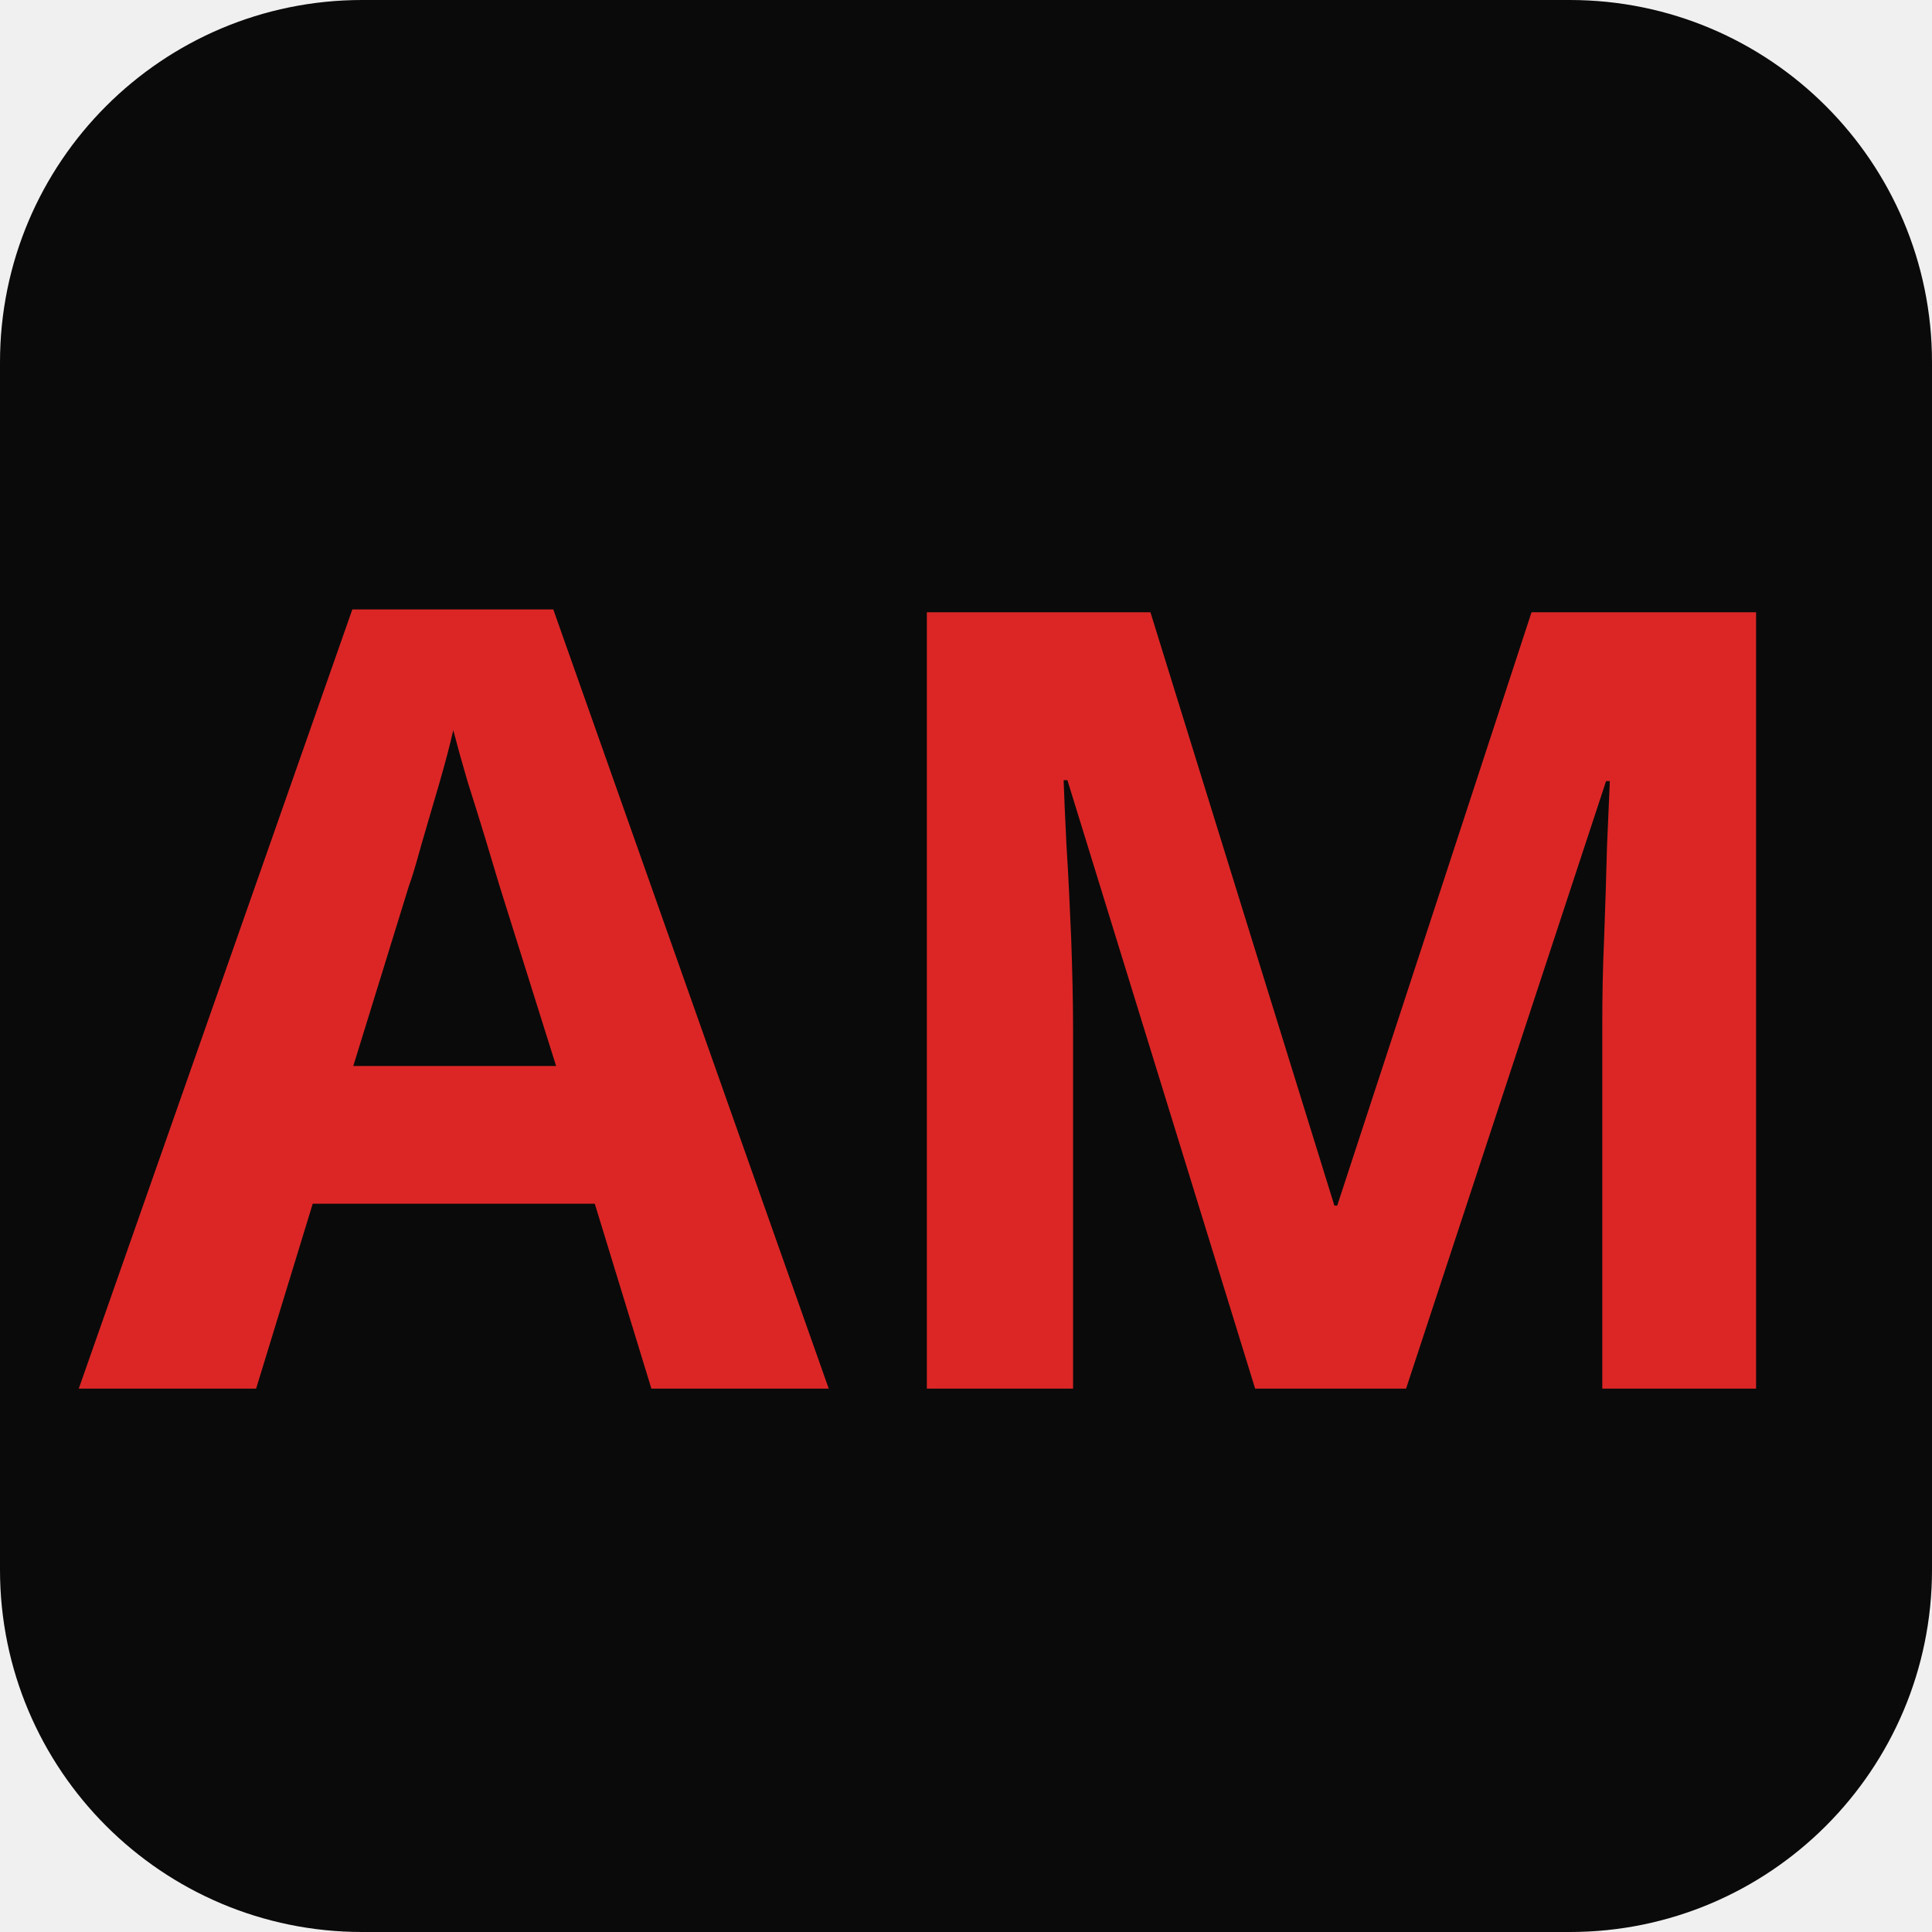
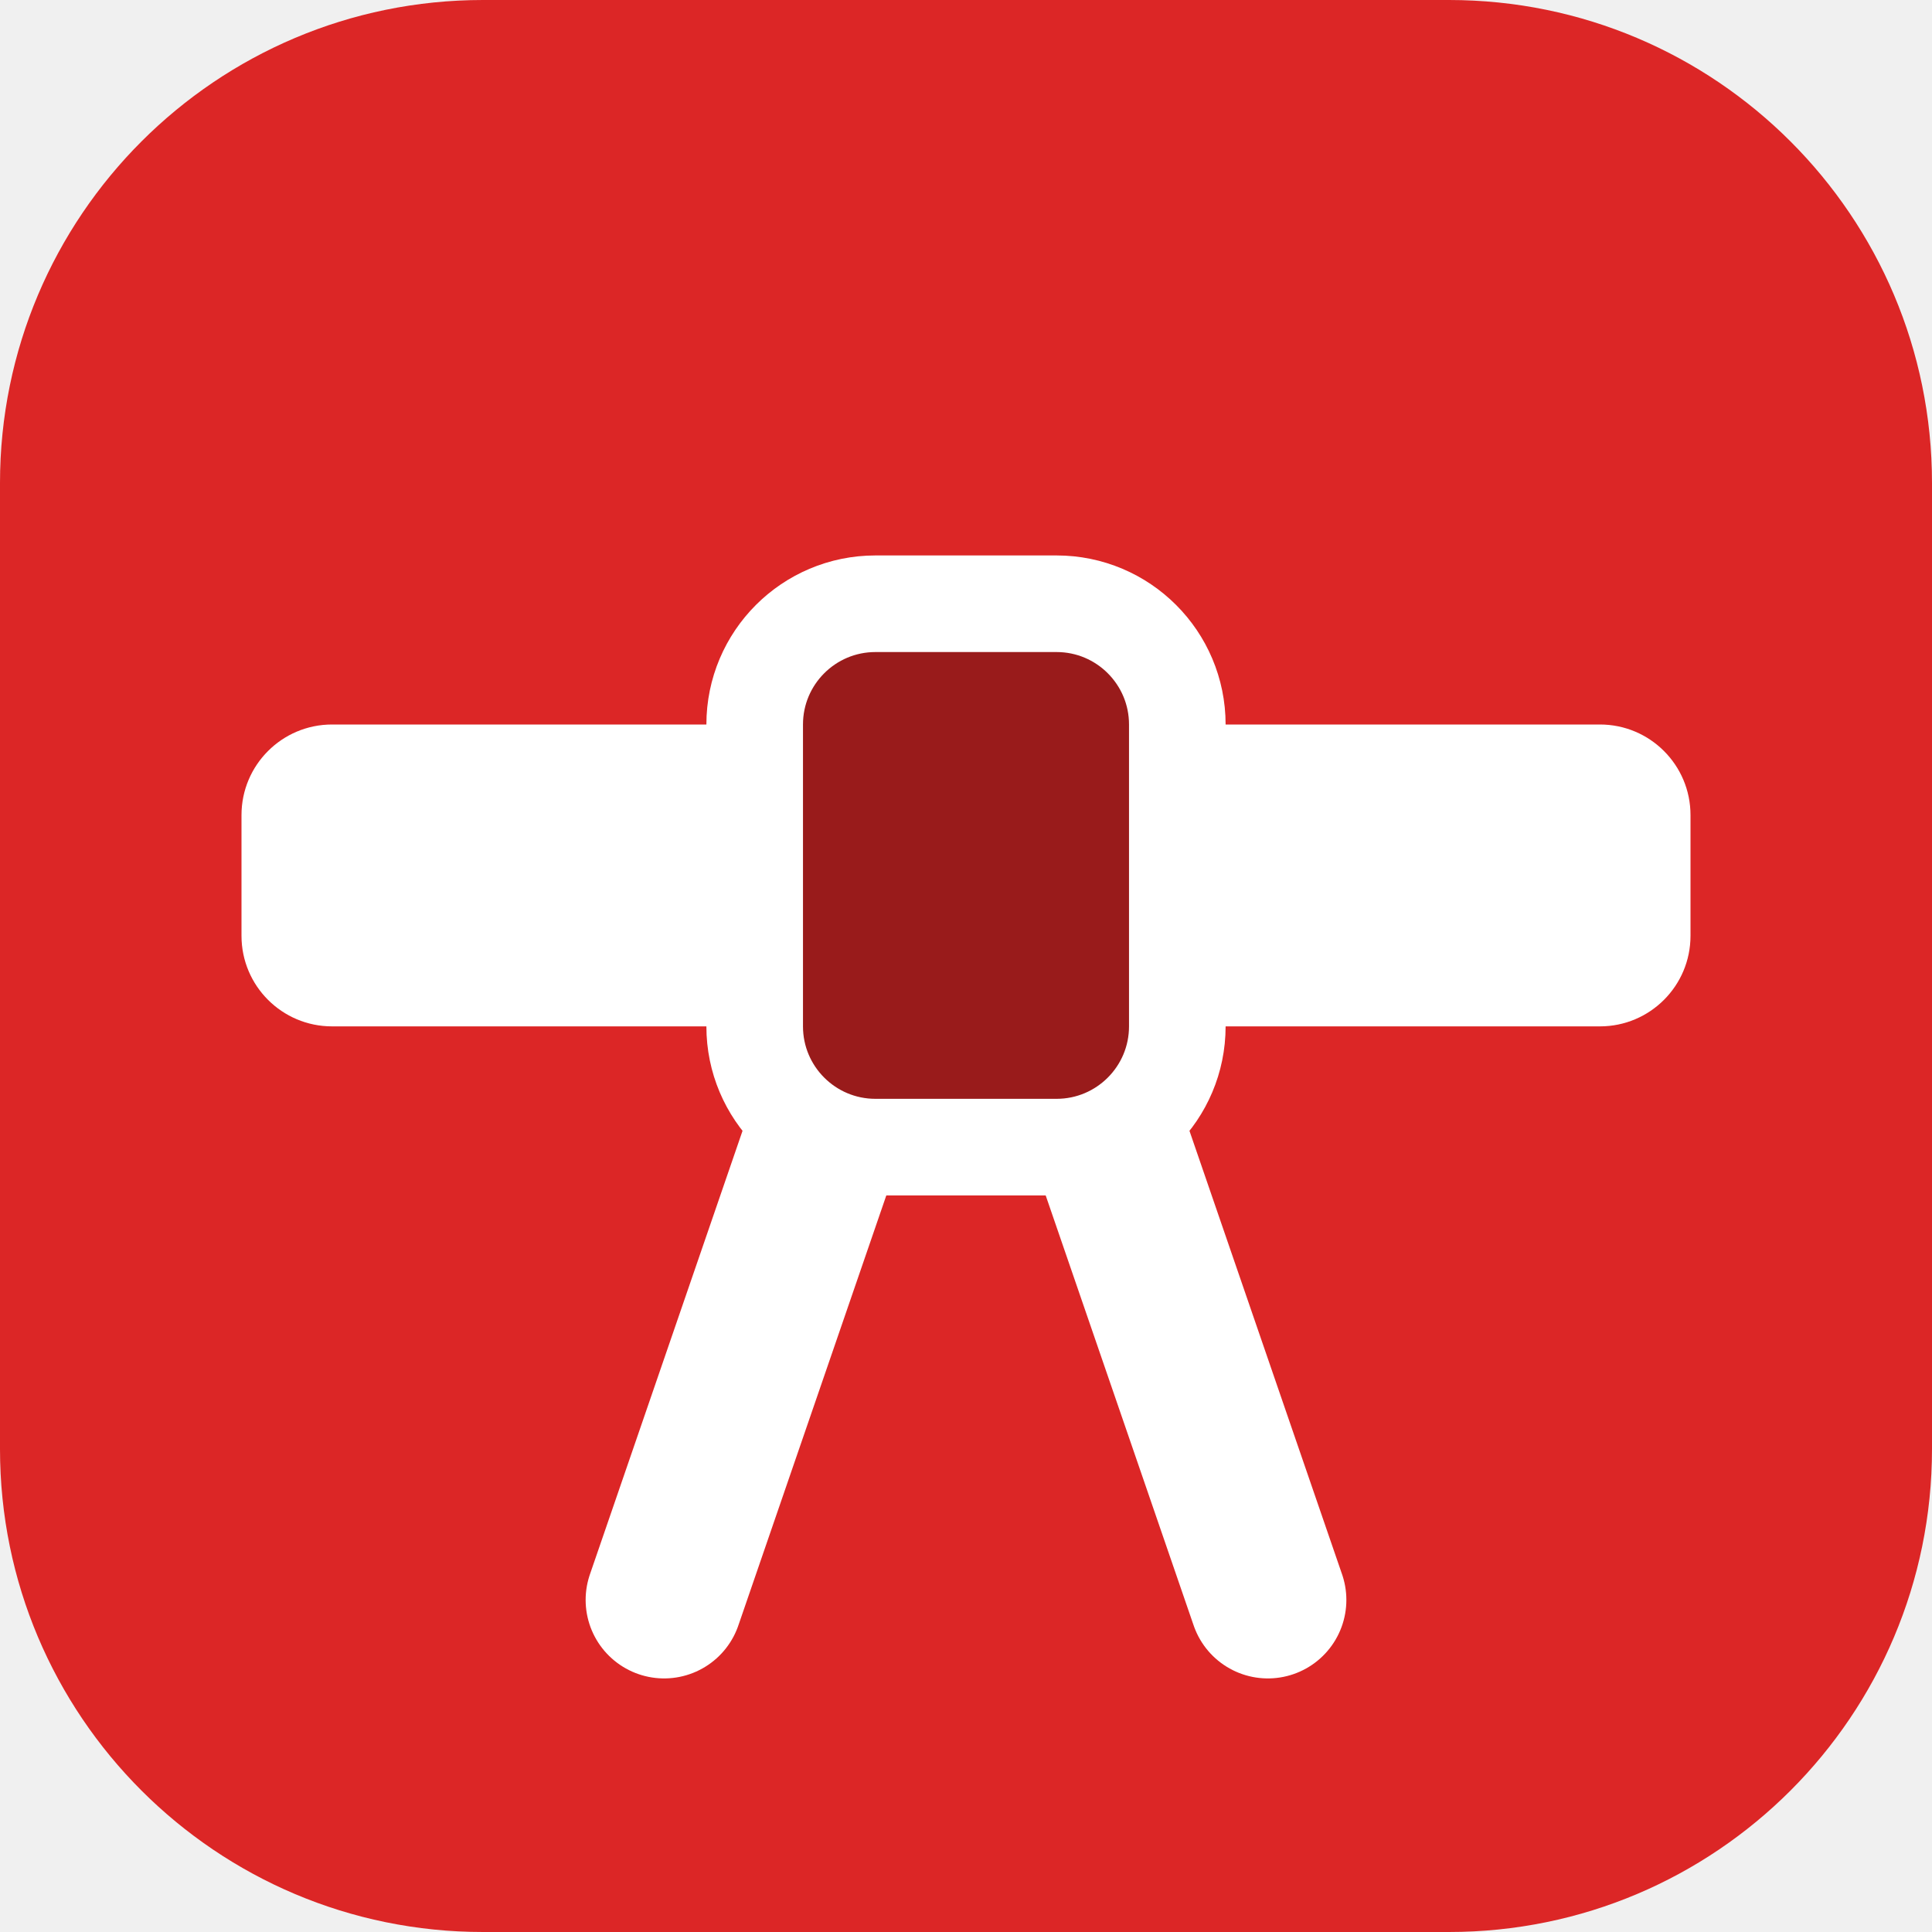
<svg xmlns="http://www.w3.org/2000/svg" viewBox="0 0 32 32">
-   <rect width="32" height="32" rx="6" fill="#0A0A0A" />
-   <text x="16" y="23" font-family="Arial Black, sans-serif" font-size="18" font-weight="900" text-anchor="middle" fill="#DC2626">AM</text>
+   <rect width="32" height="32" rx="8" fill="#DC2626" />
+   <rect x="4" y="12" width="24" height="5" rx="1.5" fill="#fff" />
+   <path d="M14.2 17.2 11 26.5M17.8 17.2 21 26.5" stroke="#fff" stroke-width="2.6" stroke-linecap="round" />
+   <rect x="12.5" y="10" width="7" height="9" rx="2" fill="#991B1B" stroke="#fff" stroke-width="1.6" />
</svg>
